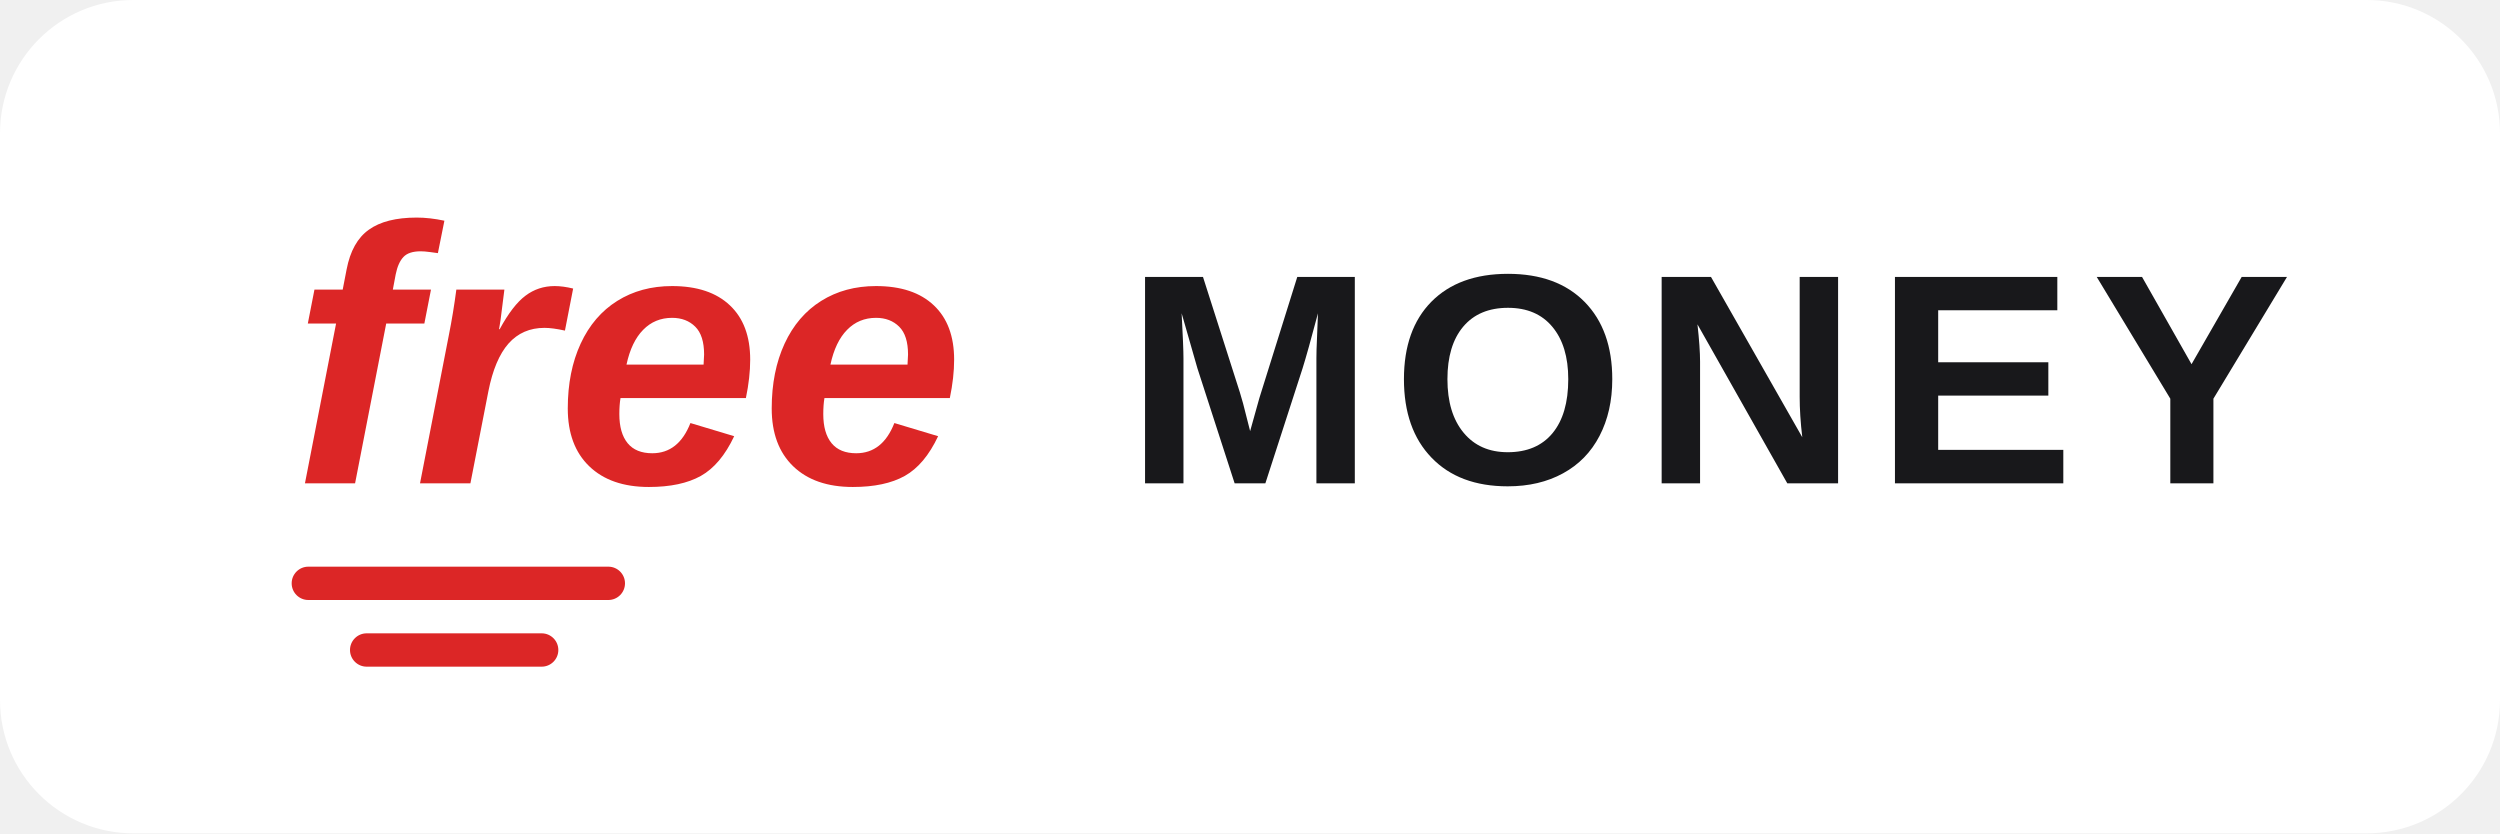
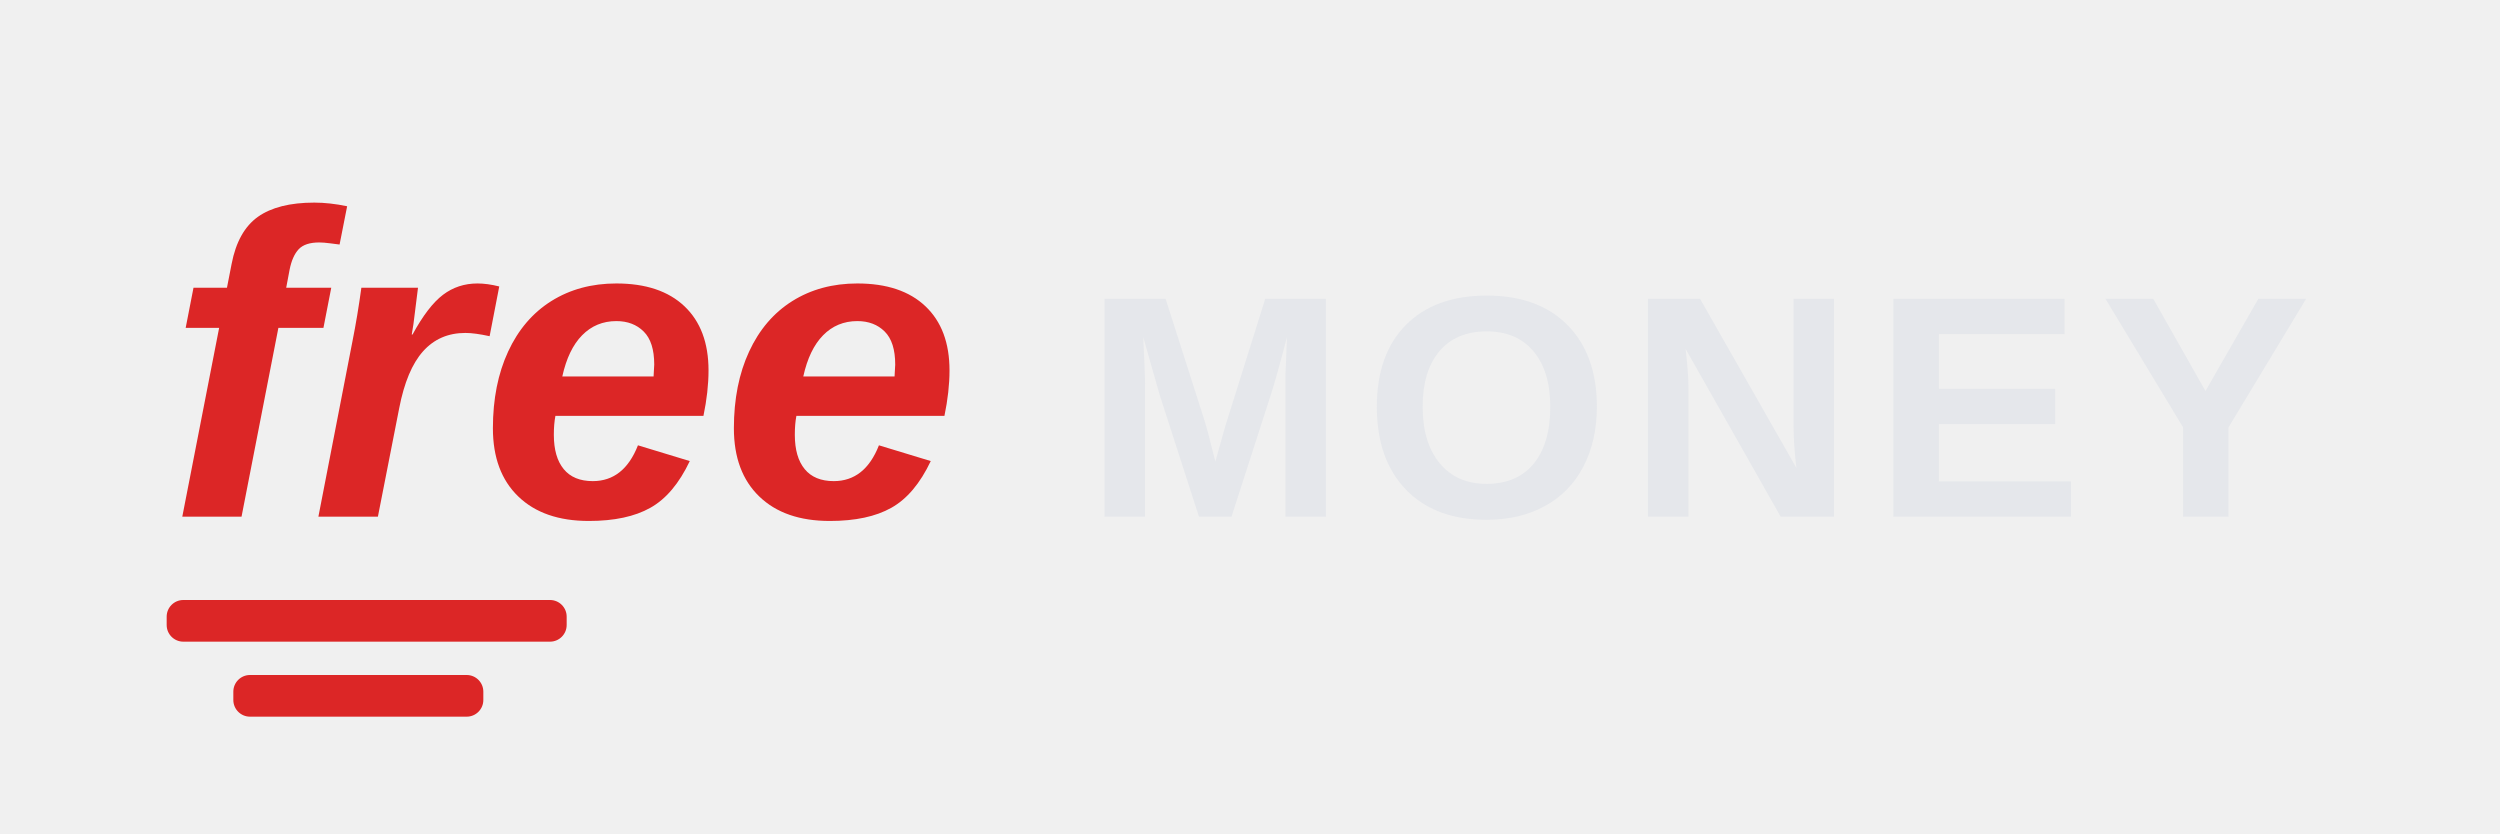
<svg xmlns="http://www.w3.org/2000/svg" viewBox="0 0 300 100" width="300" height="100">
-   <rect width="300" height="100" fill="#ffffff" rx="16" />
-   <text x="35" y="58" font-family="'Helvetica Neue', Arial, sans-serif" font-size="44" font-weight="bold" font-style="italic" fill="#dc2626">free</text>
-   <rect x="35" y="68" width="40" height="4" fill="#dc2626" rx="2" />
-   <rect x="42" y="76" width="25" height="4" fill="#dc2626" rx="2" />
-   <text x="135" y="58" font-family="'Helvetica Neue', Arial, sans-serif" font-size="36" font-weight="900" letter-spacing="2" fill="#18181b">MONEY</text>
+   <text x="20" y="62" font-family="'Helvetica Neue', Arial, sans-serif" font-size="52" font-weight="900" font-style="italic" fill="#dc2626">free</text>
+   <rect x="20" y="72" width="48" height="5" fill="#dc2626" rx="2" />
+   <rect x="28" y="81" width="30" height="5" fill="#dc2626" rx="2" />
+   <text x="130" y="62" font-family="'Helvetica Neue', Arial, sans-serif" font-size="38" font-weight="900" letter-spacing="2" fill="#e5e7eb">MONEY</text>
</svg>
